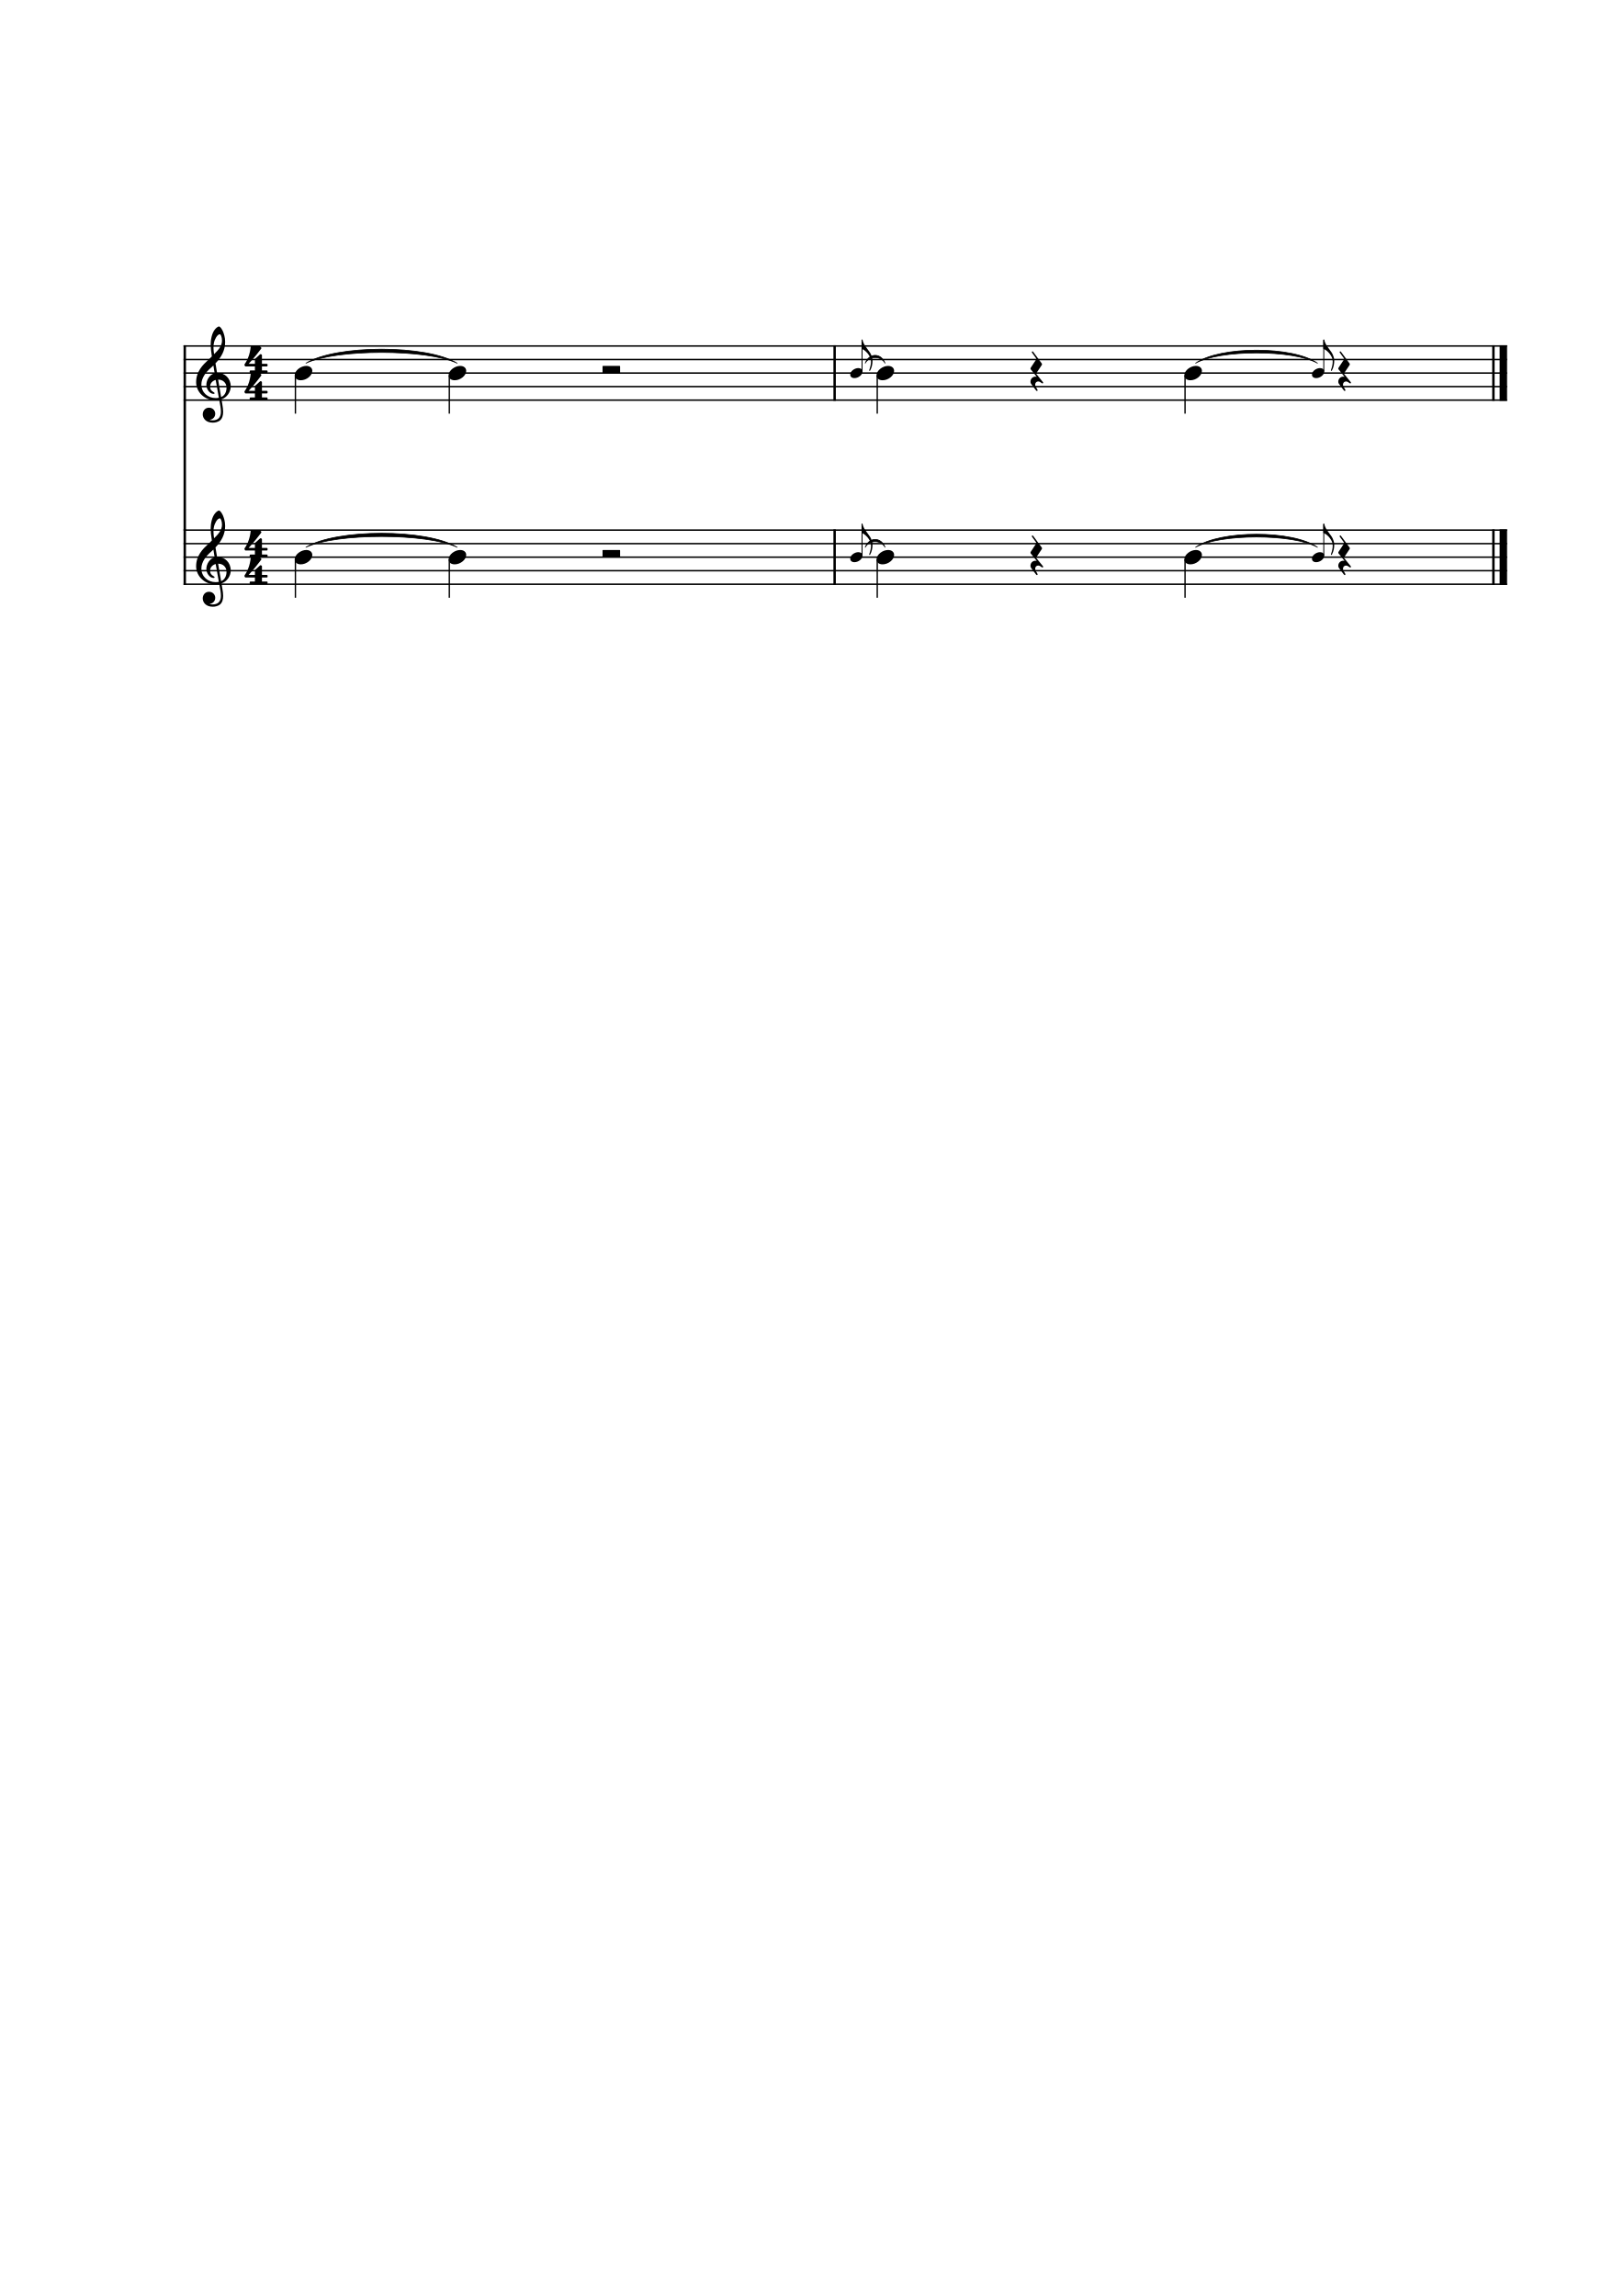
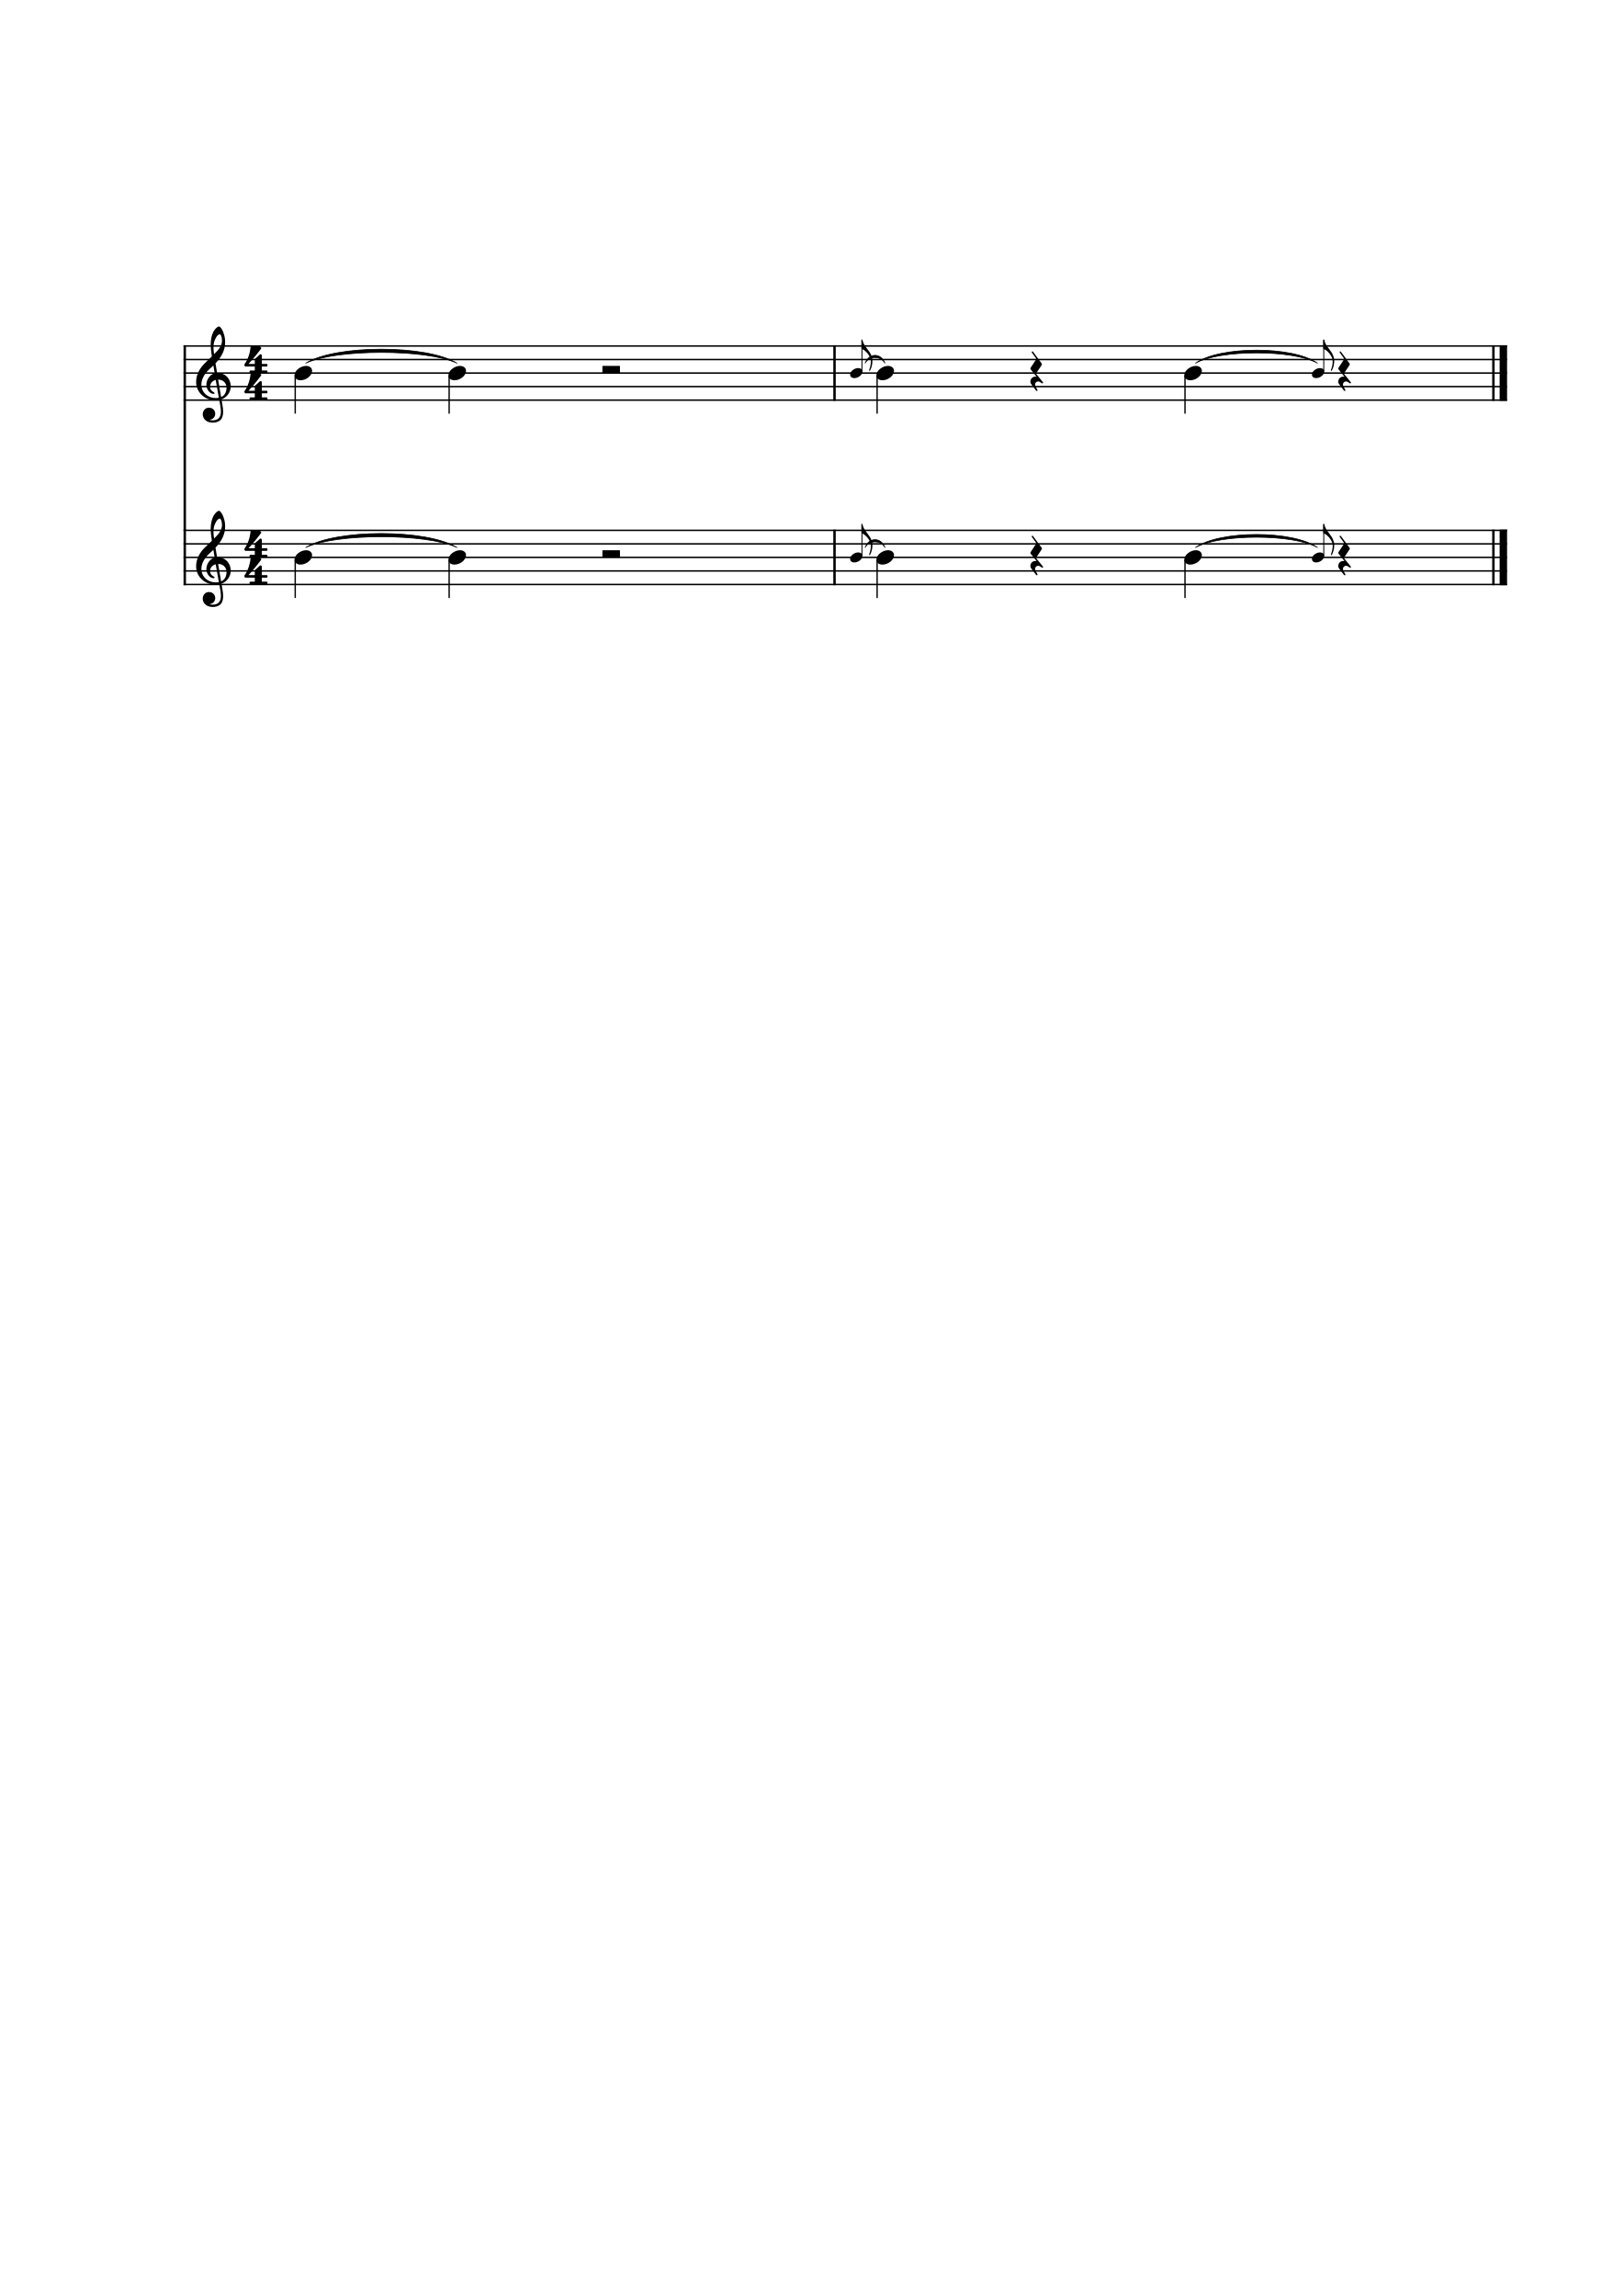
<svg xmlns="http://www.w3.org/2000/svg" xmlns:xlink="http://www.w3.org/1999/xlink" width="595.276" height="841.89" viewBox="0 0 595.276 841.89">
  <defs>
    <g>
      <g id="glyph-0-0">
        <path d="M 0 3.156 C 0 3.188 0.016 3.266 0.109 3.312 C 0.703 3.5 1.906 4.25 2.812 5.797 C 3.062 6.219 3.453 6.828 3.453 7.969 C 3.453 8.969 3.188 10 2.828 11 C 2.812 11.078 2.781 11.156 2.797 11.203 C 2.797 11.297 2.844 11.344 2.938 11.344 C 3.031 11.344 3.094 11.297 3.156 11.203 C 3.781 10.078 4.016 8.797 4.016 7.531 C 3.938 5.734 2.922 4.422 2.922 4.422 C 2.953 4.422 1.641 2.703 1.266 2.125 C 0.75 1.328 0.516 0.547 0.484 0.484 C 0.469 0.438 0.344 -0.062 0.344 -0.062 C 0.328 -0.109 0.266 -0.172 0.188 -0.172 C 0.078 -0.172 0 -0.078 0 0.016 Z M 0 3.156 " />
      </g>
      <g id="glyph-0-1">
        <path d="M 0 0.578 C 0 1.188 0.438 1.844 1.562 1.844 C 3 1.844 4.516 0.672 4.516 -0.562 C 4.516 -1.375 3.812 -1.828 2.953 -1.828 C 1.609 -1.828 0 -0.688 0 0.578 Z M 0 0.578 " />
      </g>
      <g id="glyph-1-0">
        <path d="M 0 0.828 C 0 1.688 0.609 2.641 2.219 2.641 C 4.281 2.641 6.438 0.953 6.438 -0.797 C 6.438 -1.969 5.453 -2.625 4.219 -2.625 C 2.297 -2.625 0 -1 0 0.828 Z M 0 0.828 " />
      </g>
      <g id="glyph-1-1">
        <path d="M 8.328 4.094 C 7.938 4.172 7.547 4.203 7.172 4.203 C 4.344 4.203 1.922 2.219 1.922 -0.781 C 1.922 -3.188 3.625 -5.359 5.375 -6.859 C 5.703 -7.156 6.031 -7.438 6.328 -7.734 C 6.5 -6.672 6.641 -5.734 6.781 -4.922 C 4.984 -4.391 3.75 -2.484 3.75 -0.609 C 3.75 0.781 4.844 2.672 6.422 2.672 C 6.578 2.672 6.766 2.594 6.766 2.422 C 6.766 2.25 6.562 2.141 6.328 1.984 C 5.547 1.516 5.109 1 5.109 0.016 C 5.109 -1.188 6.016 -2.156 7.172 -2.438 Z M 6.578 -16.312 C 6.766 -17.109 7.672 -19.188 8.703 -19.188 C 9 -19.188 9.484 -18.219 9.484 -16.844 C 9.484 -14.781 7.953 -13.234 6.578 -11.891 C 6.469 -12.688 6.359 -13.453 6.359 -14.281 C 6.359 -15.016 6.422 -15.703 6.578 -16.312 Z M 11.141 0.422 C 11.141 1.828 10.562 3.281 9.156 3.844 C 8.75 1.469 8.203 -1.688 8.062 -2.562 C 9.859 -2.562 11.141 -1.344 11.141 0.422 Z M 2.422 10.188 C 2.422 11.484 3.438 13.219 6.109 13.219 C 7.031 13.219 7.859 12.984 8.562 12.547 C 9.641 11.781 9.906 10.484 9.906 9.234 C 9.906 8.453 9.797 7.562 9.594 6.422 C 9.531 6.031 9.422 5.438 9.297 4.656 C 11.25 4.031 12.688 2 12.688 -0.047 C 12.688 -3.031 10.562 -5.062 7.672 -5.062 C 7.469 -6.25 7.281 -7.422 7.094 -8.531 C 9.203 -10.734 10.641 -13.219 10.641 -16.375 C 10.641 -18.172 10.094 -19.641 9.781 -20.359 C 9.297 -21.375 8.719 -22.062 8.375 -22.062 C 8.234 -22.062 7.609 -21.828 6.953 -21.047 C 5.688 -19.547 5.328 -17 5.328 -15.344 C 5.328 -14.266 5.438 -13.297 5.766 -11.078 C 5.75 -11.047 4.719 -10 4.297 -9.656 C 2.5 -7.984 0 -5.578 0 -1.609 C 0 2.109 3.234 5.016 6.922 5.016 C 7.5 5.016 8.031 4.969 8.484 4.875 C 8.859 6.781 9.078 8.172 9.078 9.234 C 9.078 11.297 8.031 12.375 6.031 12.375 C 5.547 12.375 5.141 12.281 5.094 12.281 C 5.078 12.266 5.031 12.25 5.031 12.219 C 5.031 12.188 5.078 12.172 5.141 12.141 C 6.062 12 7 11.219 7 9.938 C 7 8.875 6.188 7.734 4.703 7.734 C 3.312 7.734 2.422 8.875 2.422 10.188 Z M 2.422 10.188 " />
      </g>
      <g id="glyph-1-2">
        <path d="M 4.125 2.516 L 4.125 3.984 L 2.484 3.984 C 2.344 3.984 2.203 4.109 2.203 4.266 L 2.203 4.641 C 2.203 4.797 2.344 4.922 2.484 4.922 L 8.484 4.922 C 8.641 4.922 8.766 4.797 8.766 4.641 L 8.766 4.266 C 8.766 4.109 8.641 3.984 8.484 3.984 L 6.703 3.984 L 6.703 2.516 L 8.484 2.516 C 8.641 2.516 8.766 2.375 8.766 2.219 L 8.766 1.844 C 8.766 1.703 8.641 1.562 8.484 1.562 L 6.703 1.562 L 6.703 -1.594 C 6.703 -1.703 6.641 -1.812 6.562 -1.844 L 6.328 -1.969 C 6.281 -1.984 6.266 -1.984 6.219 -1.984 C 6.141 -1.984 6.062 -1.984 6.016 -1.922 L 4.203 -0.281 C 4.141 -0.219 4.125 -0.141 4.125 -0.062 L 4.125 1.562 L 1.828 1.562 C 1.828 1.562 4.047 -0.812 6.391 -3.953 C 6.469 -4.047 6.484 -4.141 6.484 -4.234 C 6.484 -4.328 6.438 -4.406 6.422 -4.422 L 5.984 -4.859 C 5.922 -4.906 5.875 -4.938 5.797 -4.938 C 5.672 -4.938 3 -4.938 2.828 -4.938 C 2.703 -4.938 2.594 -4.828 2.578 -4.703 C 2.578 -4.703 2.484 -3.234 1.969 -1.625 C 1.453 -0.016 0.859 0.969 0.344 1.703 C 0.344 1.703 0.281 1.812 0.281 1.922 C 0.281 1.969 0.281 2 0.297 2.047 C 0.359 2.188 0.5 2.406 0.5 2.406 C 0.5 2.406 0.531 2.516 0.719 2.516 Z M 4.125 2.516 " />
      </g>
      <g id="glyph-1-3">
        <path d="M 4.562 3.297 C 4.547 3.281 4.5 3.234 4.438 3.156 L 2.156 0.344 C 2.141 0.312 2.125 0.266 2.125 0.219 C 2.125 0.156 2.141 0.078 2.156 0.047 L 4.188 -3.016 C 4.203 -3.062 4.219 -3.109 4.219 -3.156 L 4.219 -3.328 C 4.219 -3.391 4.203 -3.453 4.156 -3.5 L 0.953 -7.844 C 0.953 -7.844 0.875 -7.953 0.75 -7.953 C 0.688 -7.953 0.656 -7.938 0.594 -7.891 C 0.516 -7.844 0.5 -7.766 0.5 -7.703 C 0.5 -7.578 0.562 -7.484 0.562 -7.484 L 2.062 -5.422 C 2.109 -5.359 2.125 -5.281 2.125 -5.172 C 2.125 -5.094 2.109 -5 2.062 -4.938 L 0.062 -1.891 C 0.047 -1.844 0.016 -1.766 0.016 -1.719 L 0.016 -1.547 C 0.016 -1.484 0.047 -1.422 0.078 -1.391 L 2.297 1.375 C 2.219 1.344 2.047 1.312 1.797 1.312 C 0.797 1.312 0 2.141 0 3.156 C 0 3.438 0.062 3.703 0.219 3.922 C 0.641 4.562 2.125 6.453 2.125 6.453 C 2.125 6.453 2.219 6.562 2.359 6.562 C 2.406 6.562 2.438 6.562 2.484 6.531 C 2.578 6.453 2.625 6.375 2.625 6.297 C 2.625 6.219 2.578 6.156 2.562 6.109 C 2.5 6.016 1.859 4.859 1.859 4.859 C 1.859 4.859 1.719 4.578 1.719 4.234 C 1.719 3.594 2.203 3.078 2.828 3.078 C 3.094 3.078 3.312 3.156 3.469 3.25 L 4.25 3.75 C 4.25 3.75 4.328 3.797 4.406 3.797 C 4.484 3.797 4.547 3.766 4.594 3.688 C 4.641 3.609 4.656 3.578 4.656 3.516 C 4.656 3.453 4.641 3.406 4.594 3.359 Z M 4.562 3.297 " />
      </g>
      <g id="glyph-1-4">
        <path d="M 0 -0.203 C 0 0.078 0 0.078 0.281 0.078 L 6.172 0.078 C 6.438 0.078 6.438 0.078 6.438 -0.203 L 6.438 -2.344 C 6.438 -2.625 6.438 -2.625 6.172 -2.625 L 0.281 -2.625 C 0 -2.625 0 -2.625 0 -2.344 Z M 0 -0.203 " />
      </g>
    </g>
  </defs>
-   <path fill="none" stroke-width="14.882" stroke-linecap="butt" stroke-linejoin="bevel" stroke="rgb(0%, 0%, 0%)" stroke-opacity="1" stroke-miterlimit="2" d="M 7.417 -4.563 L 7.417 1124.806 " transform="matrix(0.0599738, 0, 0, 0.06001, 67.29343, 126.8715)" />
-   <path fill="none" stroke-width="14.882" stroke-linecap="butt" stroke-linejoin="bevel" stroke="rgb(0%, 0%, 0%)" stroke-opacity="1" stroke-miterlimit="2" d="M 7.434 -4.563 L 7.434 335.224 " transform="matrix(0.0599738, 0, 0, 0.06001, 305.5425, 126.8715)" />
+   <path fill="none" stroke-width="14.882" stroke-linecap="butt" stroke-linejoin="bevel" stroke="rgb(0%, 0%, 0%)" stroke-opacity="1" stroke-miterlimit="2" d="M 7.417 -4.563 L 7.417 1126.304 " transform="matrix(0.0599738, 0, 0, 0.06001, 67.29343, 126.8715)" />
+   <path fill="none" stroke-width="14.882" stroke-linecap="butt" stroke-linejoin="bevel" stroke="rgb(0%, 0%, 0%)" stroke-opacity="1" stroke-miterlimit="2" d="M 7.435 -4.563 L 7.435 335.224 " transform="matrix(0.0599738, 0, 0, 0.06001, 305.5033, 126.8715)" />
  <path fill="none" stroke-width="14.882" stroke-linecap="butt" stroke-linejoin="bevel" stroke="rgb(0%, 0%, 0%)" stroke-opacity="1" stroke-miterlimit="2" d="M 7.464 -4.563 L 7.464 335.224 " transform="matrix(0.0599738, 0, 0, 0.06001, 547.0602, 126.8715)" />
  <path fill="none" stroke-width="45.472" stroke-linecap="butt" stroke-linejoin="bevel" stroke="rgb(0%, 0%, 0%)" stroke-opacity="1" stroke-miterlimit="2" d="M 68.233 -4.563 L 68.233 335.224 " transform="matrix(0.0599738, 0, 0, 0.06001, 547.0602, 126.8715)" />
-   <path fill="none" stroke-width="14.882" stroke-linecap="butt" stroke-linejoin="bevel" stroke="rgb(0%, 0%, 0%)" stroke-opacity="1" stroke-miterlimit="2" d="M 7.417 -4.552 L 7.417 335.235 " transform="matrix(0.0599738, 0, 0, 0.06001, 67.29343, 194.3708)" />
-   <path fill="none" stroke-width="14.882" stroke-linecap="butt" stroke-linejoin="bevel" stroke="rgb(0%, 0%, 0%)" stroke-opacity="1" stroke-miterlimit="2" d="M 7.434 -4.552 L 7.434 335.235 " transform="matrix(0.0599738, 0, 0, 0.06001, 305.5425, 194.3708)" />
-   <path fill="none" stroke-width="14.882" stroke-linecap="butt" stroke-linejoin="bevel" stroke="rgb(0%, 0%, 0%)" stroke-opacity="1" stroke-miterlimit="2" d="M 7.464 -4.552 L 7.464 335.235 " transform="matrix(0.0599738, 0, 0, 0.06001, 547.0602, 194.3708)" />
-   <path fill="none" stroke-width="45.472" stroke-linecap="butt" stroke-linejoin="bevel" stroke="rgb(0%, 0%, 0%)" stroke-opacity="1" stroke-miterlimit="2" d="M 68.233 -4.552 L 68.233 335.235 " transform="matrix(0.0599738, 0, 0, 0.06001, 547.0602, 194.3708)" />
-   <path fill="none" stroke-width="9.094" stroke-linecap="butt" stroke-linejoin="bevel" stroke="rgb(0%, 0%, 0%)" stroke-opacity="1" stroke-miterlimit="2" d="M -0.008 -0.007 L 3987.411 -0.007 " transform="matrix(0.0599738, 0, 0, 0.06001, 67.29343, 126.8715)" />
-   <path fill="none" stroke-width="9.094" stroke-linecap="butt" stroke-linejoin="bevel" stroke="rgb(0%, 0%, 0%)" stroke-opacity="1" stroke-miterlimit="2" d="M -0.008 82.662 L 3987.411 82.662 " transform="matrix(0.0599738, 0, 0, 0.06001, 67.29343, 126.8715)" />
-   <path fill="none" stroke-width="9.094" stroke-linecap="butt" stroke-linejoin="bevel" stroke="rgb(0%, 0%, 0%)" stroke-opacity="1" stroke-miterlimit="2" d="M -0.008 165.331 L 3987.411 165.331 " transform="matrix(0.0599738, 0, 0, 0.06001, 67.29343, 126.8715)" />
-   <path fill="none" stroke-width="9.094" stroke-linecap="butt" stroke-linejoin="bevel" stroke="rgb(0%, 0%, 0%)" stroke-opacity="1" stroke-miterlimit="2" d="M -0.008 247.999 L 3987.411 247.999 " transform="matrix(0.0599738, 0, 0, 0.06001, 67.29343, 126.8715)" />
-   <path fill="none" stroke-width="9.094" stroke-linecap="butt" stroke-linejoin="bevel" stroke="rgb(0%, 0%, 0%)" stroke-opacity="1" stroke-miterlimit="2" d="M -0.008 330.733 L 3987.411 330.733 " transform="matrix(0.0599738, 0, 0, 0.06001, 67.29343, 126.8715)" />
-   <path fill="none" stroke-width="9.094" stroke-linecap="butt" stroke-linejoin="bevel" stroke="rgb(0%, 0%, 0%)" stroke-opacity="1" stroke-miterlimit="2" d="M -0.023 -0.007 L 4103.136 -0.007 " transform="matrix(0.0599738, 0, 0, 0.06001, 306.435, 126.8715)" />
-   <path fill="none" stroke-width="9.094" stroke-linecap="butt" stroke-linejoin="bevel" stroke="rgb(0%, 0%, 0%)" stroke-opacity="1" stroke-miterlimit="2" d="M -0.023 82.662 L 4103.136 82.662 " transform="matrix(0.0599738, 0, 0, 0.06001, 306.435, 126.8715)" />
-   <path fill="none" stroke-width="9.094" stroke-linecap="butt" stroke-linejoin="bevel" stroke="rgb(0%, 0%, 0%)" stroke-opacity="1" stroke-miterlimit="2" d="M -0.023 165.331 L 4103.136 165.331 " transform="matrix(0.0599738, 0, 0, 0.06001, 306.435, 126.8715)" />
-   <path fill="none" stroke-width="9.094" stroke-linecap="butt" stroke-linejoin="bevel" stroke="rgb(0%, 0%, 0%)" stroke-opacity="1" stroke-miterlimit="2" d="M -0.023 247.999 L 4103.136 247.999 " transform="matrix(0.0599738, 0, 0, 0.06001, 306.435, 126.8715)" />
-   <path fill="none" stroke-width="9.094" stroke-linecap="butt" stroke-linejoin="bevel" stroke="rgb(0%, 0%, 0%)" stroke-opacity="1" stroke-miterlimit="2" d="M -0.023 330.733 L 4103.136 330.733 " transform="matrix(0.0599738, 0, 0, 0.06001, 306.435, 126.8715)" />
-   <path fill="none" stroke-width="9.094" stroke-linecap="butt" stroke-linejoin="bevel" stroke="rgb(0%, 0%, 0%)" stroke-opacity="1" stroke-miterlimit="2" d="M -0.008 0.005 L 3987.411 0.005 " transform="matrix(0.0599738, 0, 0, 0.06001, 67.29343, 194.3708)" />
-   <path fill="none" stroke-width="9.094" stroke-linecap="butt" stroke-linejoin="bevel" stroke="rgb(0%, 0%, 0%)" stroke-opacity="1" stroke-miterlimit="2" d="M -0.008 82.673 L 3987.411 82.673 " transform="matrix(0.0599738, 0, 0, 0.06001, 67.29343, 194.3708)" />
-   <path fill="none" stroke-width="9.094" stroke-linecap="butt" stroke-linejoin="bevel" stroke="rgb(0%, 0%, 0%)" stroke-opacity="1" stroke-miterlimit="2" d="M -0.008 165.342 L 3987.411 165.342 " transform="matrix(0.0599738, 0, 0, 0.06001, 67.29343, 194.3708)" />
-   <path fill="none" stroke-width="9.094" stroke-linecap="butt" stroke-linejoin="bevel" stroke="rgb(0%, 0%, 0%)" stroke-opacity="1" stroke-miterlimit="2" d="M -0.008 248.01 L 3987.411 248.01 " transform="matrix(0.0599738, 0, 0, 0.06001, 67.29343, 194.3708)" />
-   <path fill="none" stroke-width="9.094" stroke-linecap="butt" stroke-linejoin="bevel" stroke="rgb(0%, 0%, 0%)" stroke-opacity="1" stroke-miterlimit="2" d="M -0.008 330.679 L 3987.411 330.679 " transform="matrix(0.0599738, 0, 0, 0.06001, 67.29343, 194.3708)" />
-   <path fill="none" stroke-width="9.094" stroke-linecap="butt" stroke-linejoin="bevel" stroke="rgb(0%, 0%, 0%)" stroke-opacity="1" stroke-miterlimit="2" d="M -0.023 0.005 L 4103.136 0.005 " transform="matrix(0.0599738, 0, 0, 0.06001, 306.435, 194.3708)" />
-   <path fill="none" stroke-width="9.094" stroke-linecap="butt" stroke-linejoin="bevel" stroke="rgb(0%, 0%, 0%)" stroke-opacity="1" stroke-miterlimit="2" d="M -0.023 82.673 L 4103.136 82.673 " transform="matrix(0.0599738, 0, 0, 0.06001, 306.435, 194.3708)" />
-   <path fill="none" stroke-width="9.094" stroke-linecap="butt" stroke-linejoin="bevel" stroke="rgb(0%, 0%, 0%)" stroke-opacity="1" stroke-miterlimit="2" d="M -0.023 165.342 L 4103.136 165.342 " transform="matrix(0.0599738, 0, 0, 0.06001, 306.435, 194.3708)" />
-   <path fill="none" stroke-width="9.094" stroke-linecap="butt" stroke-linejoin="bevel" stroke="rgb(0%, 0%, 0%)" stroke-opacity="1" stroke-miterlimit="2" d="M -0.023 248.01 L 4103.136 248.01 " transform="matrix(0.0599738, 0, 0, 0.06001, 306.435, 194.3708)" />
-   <path fill="none" stroke-width="9.094" stroke-linecap="butt" stroke-linejoin="bevel" stroke="rgb(0%, 0%, 0%)" stroke-opacity="1" stroke-miterlimit="2" d="M -0.023 330.679 L 4103.136 330.679 " transform="matrix(0.0599738, 0, 0, 0.06001, 306.435, 194.3708)" />
-   <path fill-rule="evenodd" fill="rgb(0%, 0%, 0%)" fill-opacity="1" stroke-width="4.134" stroke-linecap="round" stroke-linejoin="round" stroke="rgb(0%, 0%, 0%)" stroke-opacity="1" stroke-miterlimit="2" d="M 1161.491 105.119 C 1346.403 -9.185 1900.942 -9.185 2085.788 105.119 C 1900.942 17.243 1346.403 17.243 1161.491 105.119 " transform="matrix(0.0599738, 0, 0, 0.06001, 42.50111, 126.8715)" />
-   <path fill-rule="evenodd" fill="rgb(0%, 0%, 0%)" fill-opacity="1" stroke-width="4.134" stroke-linecap="round" stroke-linejoin="round" stroke="rgb(0%, 0%, 0%)" stroke-opacity="1" stroke-miterlimit="2" d="M 4580.433 105.119 C 4604.662 41.002 4677.415 41.002 4701.644 105.119 C 4677.415 59.033 4604.662 59.033 4580.433 105.119 " transform="matrix(0.0599738, 0, 0, 0.06001, 42.50111, 126.8715)" />
-   <path fill-rule="evenodd" fill="rgb(0%, 0%, 0%)" fill-opacity="1" stroke-width="4.134" stroke-linecap="round" stroke-linejoin="round" stroke="rgb(0%, 0%, 0%)" stroke-opacity="1" stroke-miterlimit="2" d="M 6599.804 105.119 C 6748.828 -1.178 7195.963 -1.178 7344.986 105.119 C 7195.963 21.344 6748.828 21.344 6599.804 105.119 " transform="matrix(0.0599738, 0, 0, 0.06001, 42.50111, 126.8715)" />
-   <path fill-rule="evenodd" fill="rgb(0%, 0%, 0%)" fill-opacity="1" stroke-width="4.134" stroke-linecap="round" stroke-linejoin="round" stroke="rgb(0%, 0%, 0%)" stroke-opacity="1" stroke-miterlimit="2" d="M 1161.491 105.065 C 1346.403 -9.173 1900.942 -9.173 2085.788 105.065 C 1900.942 17.255 1346.403 17.255 1161.491 105.065 " transform="matrix(0.0599738, 0, 0, 0.06001, 42.50111, 194.3708)" />
-   <path fill-rule="evenodd" fill="rgb(0%, 0%, 0%)" fill-opacity="1" stroke-width="4.134" stroke-linecap="round" stroke-linejoin="round" stroke="rgb(0%, 0%, 0%)" stroke-opacity="1" stroke-miterlimit="2" d="M 4580.433 105.065 C 4604.662 40.949 4677.415 40.949 4701.644 105.065 C 4677.415 59.044 4604.662 59.044 4580.433 105.065 " transform="matrix(0.0599738, 0, 0, 0.06001, 42.50111, 194.3708)" />
-   <path fill-rule="evenodd" fill="rgb(0%, 0%, 0%)" fill-opacity="1" stroke-width="4.134" stroke-linecap="round" stroke-linejoin="round" stroke="rgb(0%, 0%, 0%)" stroke-opacity="1" stroke-miterlimit="2" d="M 6599.804 105.065 C 6748.828 -1.167 7195.963 -1.167 7344.986 105.065 C 7195.963 21.29 6748.828 21.29 6599.804 105.065 " transform="matrix(0.0599738, 0, 0, 0.06001, 42.50111, 194.3708)" />
-   <path fill="none" stroke-width="8.268" stroke-linecap="butt" stroke-linejoin="bevel" stroke="rgb(0%, 0%, 0%)" stroke-opacity="1" stroke-miterlimit="2" d="M 4.148 13.906 L 4.148 248.047 " transform="matrix(0.0599738, 0, 0, 0.06001, 108.0559, 136.7944)" />
-   <path fill="none" stroke-width="8.268" stroke-linecap="butt" stroke-linejoin="bevel" stroke="rgb(0%, 0%, 0%)" stroke-opacity="1" stroke-miterlimit="2" d="M 4.166 13.906 L 4.166 248.047 " transform="matrix(0.0599738, 0, 0, 0.06001, 164.4806, 136.7944)" />
-   <path fill="none" stroke-width="8.268" stroke-linecap="butt" stroke-linejoin="bevel" stroke="rgb(0%, 0%, 0%)" stroke-opacity="1" stroke-miterlimit="2" d="M 4.137 13.906 L 4.137 248.047 " transform="matrix(0.0599738, 0, 0, 0.06001, 321.3612, 136.7944)" />
-   <path fill="none" stroke-width="5.787" stroke-linecap="butt" stroke-linejoin="bevel" stroke="rgb(0%, 0%, 0%)" stroke-opacity="1" stroke-miterlimit="2" d="M -2.877 -9.267 L -2.877 -202.074 " transform="matrix(0.0599738, 0, 0, 0.06001, 316.2155, 136.7944)" />
-   <path fill="none" stroke-width="8.268" stroke-linecap="butt" stroke-linejoin="bevel" stroke="rgb(0%, 0%, 0%)" stroke-opacity="1" stroke-miterlimit="2" d="M 4.107 13.906 L 4.107 248.047 " transform="matrix(0.0599738, 0, 0, 0.06001, 434.2107, 136.7944)" />
-   <path fill="none" stroke-width="5.787" stroke-linecap="butt" stroke-linejoin="bevel" stroke="rgb(0%, 0%, 0%)" stroke-opacity="1" stroke-miterlimit="2" d="M -2.89 -9.267 L -2.89 -202.074 " transform="matrix(0.0599738, 0, 0, 0.06001, 485.4897, 136.7944)" />
-   <path fill="none" stroke-width="5.787" stroke-linecap="butt" stroke-linejoin="bevel" stroke="rgb(0%, 0%, 0%)" stroke-opacity="1" stroke-miterlimit="2" d="M -2.877 -9.256 L -2.877 -202.127 " transform="matrix(0.0599738, 0, 0, 0.06001, 316.2155, 204.2937)" />
-   <path fill="none" stroke-width="8.268" stroke-linecap="butt" stroke-linejoin="bevel" stroke="rgb(0%, 0%, 0%)" stroke-opacity="1" stroke-miterlimit="2" d="M 4.137 13.918 L 4.137 248.058 " transform="matrix(0.0599738, 0, 0, 0.06001, 321.3612, 204.2937)" />
-   <path fill="none" stroke-width="8.268" stroke-linecap="butt" stroke-linejoin="bevel" stroke="rgb(0%, 0%, 0%)" stroke-opacity="1" stroke-miterlimit="2" d="M 4.148 13.918 L 4.148 248.058 " transform="matrix(0.0599738, 0, 0, 0.06001, 108.0559, 204.2937)" />
-   <path fill="none" stroke-width="8.268" stroke-linecap="butt" stroke-linejoin="bevel" stroke="rgb(0%, 0%, 0%)" stroke-opacity="1" stroke-miterlimit="2" d="M 4.166 13.918 L 4.166 248.058 " transform="matrix(0.0599738, 0, 0, 0.06001, 164.4806, 204.2937)" />
-   <path fill="none" stroke-width="8.268" stroke-linecap="butt" stroke-linejoin="bevel" stroke="rgb(0%, 0%, 0%)" stroke-opacity="1" stroke-miterlimit="2" d="M 4.107 13.918 L 4.107 248.058 " transform="matrix(0.0599738, 0, 0, 0.06001, 434.2107, 204.2937)" />
-   <path fill="none" stroke-width="5.787" stroke-linecap="butt" stroke-linejoin="bevel" stroke="rgb(0%, 0%, 0%)" stroke-opacity="1" stroke-miterlimit="2" d="M -2.89 -9.256 L -2.89 -202.127 " transform="matrix(0.0599738, 0, 0, 0.06001, 485.4897, 204.2937)" />
+   <path fill="none" stroke-width="14.882" stroke-linecap="butt" stroke-linejoin="bevel" stroke="rgb(0%, 0%, 0%)" stroke-opacity="1" stroke-miterlimit="2" d="M 7.417 -4.545 L 7.417 335.242 " transform="matrix(0.0599738, 0, 0, 0.06001, 67.29343, 194.4603)" />
+   <path fill="none" stroke-width="14.882" stroke-linecap="butt" stroke-linejoin="bevel" stroke="rgb(0%, 0%, 0%)" stroke-opacity="1" stroke-miterlimit="2" d="M 7.435 -4.545 L 7.435 335.242 " transform="matrix(0.0599738, 0, 0, 0.06001, 305.5033, 194.4603)" />
+   <path fill="none" stroke-width="14.882" stroke-linecap="butt" stroke-linejoin="bevel" stroke="rgb(0%, 0%, 0%)" stroke-opacity="1" stroke-miterlimit="2" d="M 7.464 -4.545 L 7.464 335.242 " transform="matrix(0.0599738, 0, 0, 0.06001, 547.0602, 194.4603)" />
+   <path fill="none" stroke-width="45.472" stroke-linecap="butt" stroke-linejoin="bevel" stroke="rgb(0%, 0%, 0%)" stroke-opacity="1" stroke-miterlimit="2" d="M 68.233 -4.545 L 68.233 335.242 " transform="matrix(0.0599738, 0, 0, 0.06001, 547.0602, 194.4603)" />
+   <path fill="none" stroke-width="9.094" stroke-linecap="butt" stroke-linejoin="bevel" stroke="rgb(0%, 0%, 0%)" stroke-opacity="1" stroke-miterlimit="2" d="M -0.008 -0.007 L 3986.76 -0.007 " transform="matrix(0.0599738, 0, 0, 0.06001, 67.29343, 126.8715)" />
+   <path fill="none" stroke-width="9.094" stroke-linecap="butt" stroke-linejoin="bevel" stroke="rgb(0%, 0%, 0%)" stroke-opacity="1" stroke-miterlimit="2" d="M -0.008 82.662 L 3986.76 82.662 " transform="matrix(0.0599738, 0, 0, 0.06001, 67.29343, 126.8715)" />
+   <path fill="none" stroke-width="9.094" stroke-linecap="butt" stroke-linejoin="bevel" stroke="rgb(0%, 0%, 0%)" stroke-opacity="1" stroke-miterlimit="2" d="M -0.008 165.331 L 3986.76 165.331 " transform="matrix(0.0599738, 0, 0, 0.06001, 67.29343, 126.8715)" />
+   <path fill="none" stroke-width="9.094" stroke-linecap="butt" stroke-linejoin="bevel" stroke="rgb(0%, 0%, 0%)" stroke-opacity="1" stroke-miterlimit="2" d="M -0.008 247.999 L 3986.76 247.999 " transform="matrix(0.0599738, 0, 0, 0.06001, 67.29343, 126.8715)" />
+   <path fill="none" stroke-width="9.094" stroke-linecap="butt" stroke-linejoin="bevel" stroke="rgb(0%, 0%, 0%)" stroke-opacity="1" stroke-miterlimit="2" d="M -0.008 330.733 L 3986.76 330.733 " transform="matrix(0.0599738, 0, 0, 0.06001, 67.29343, 126.8715)" />
+   <path fill="none" stroke-width="9.094" stroke-linecap="butt" stroke-linejoin="bevel" stroke="rgb(0%, 0%, 0%)" stroke-opacity="1" stroke-miterlimit="2" d="M -0.022 -0.007 L 4103.789 -0.007 " transform="matrix(0.0599738, 0, 0, 0.06001, 306.3958, 126.8715)" />
+   <path fill="none" stroke-width="9.094" stroke-linecap="butt" stroke-linejoin="bevel" stroke="rgb(0%, 0%, 0%)" stroke-opacity="1" stroke-miterlimit="2" d="M -0.022 82.662 L 4103.789 82.662 " transform="matrix(0.0599738, 0, 0, 0.06001, 306.3958, 126.8715)" />
+   <path fill="none" stroke-width="9.094" stroke-linecap="butt" stroke-linejoin="bevel" stroke="rgb(0%, 0%, 0%)" stroke-opacity="1" stroke-miterlimit="2" d="M -0.022 165.331 L 4103.789 165.331 " transform="matrix(0.0599738, 0, 0, 0.06001, 306.3958, 126.8715)" />
+   <path fill="none" stroke-width="9.094" stroke-linecap="butt" stroke-linejoin="bevel" stroke="rgb(0%, 0%, 0%)" stroke-opacity="1" stroke-miterlimit="2" d="M -0.022 247.999 L 4103.789 247.999 " transform="matrix(0.0599738, 0, 0, 0.06001, 306.3958, 126.8715)" />
+   <path fill="none" stroke-width="9.094" stroke-linecap="butt" stroke-linejoin="bevel" stroke="rgb(0%, 0%, 0%)" stroke-opacity="1" stroke-miterlimit="2" d="M -0.022 330.733 L 4103.789 330.733 " transform="matrix(0.0599738, 0, 0, 0.06001, 306.3958, 126.8715)" />
+   <path fill="none" stroke-width="9.094" stroke-linecap="butt" stroke-linejoin="bevel" stroke="rgb(0%, 0%, 0%)" stroke-opacity="1" stroke-miterlimit="2" d="M -0.008 0.011 L 3986.76 0.011 " transform="matrix(0.0599738, 0, 0, 0.06001, 67.29343, 194.4603)" />
+   <path fill="none" stroke-width="9.094" stroke-linecap="butt" stroke-linejoin="bevel" stroke="rgb(0%, 0%, 0%)" stroke-opacity="1" stroke-miterlimit="2" d="M -0.008 82.68 L 3986.76 82.68 " transform="matrix(0.0599738, 0, 0, 0.06001, 67.29343, 194.4603)" />
+   <path fill="none" stroke-width="9.094" stroke-linecap="butt" stroke-linejoin="bevel" stroke="rgb(0%, 0%, 0%)" stroke-opacity="1" stroke-miterlimit="2" d="M -0.008 165.348 L 3986.76 165.348 " transform="matrix(0.0599738, 0, 0, 0.06001, 67.29343, 194.4603)" />
+   <path fill="none" stroke-width="9.094" stroke-linecap="butt" stroke-linejoin="bevel" stroke="rgb(0%, 0%, 0%)" stroke-opacity="1" stroke-miterlimit="2" d="M -0.008 248.017 L 3986.76 248.017 " transform="matrix(0.0599738, 0, 0, 0.06001, 67.29343, 194.4603)" />
+   <path fill="none" stroke-width="9.094" stroke-linecap="butt" stroke-linejoin="bevel" stroke="rgb(0%, 0%, 0%)" stroke-opacity="1" stroke-miterlimit="2" d="M -0.008 330.685 L 3986.76 330.685 " transform="matrix(0.0599738, 0, 0, 0.06001, 67.29343, 194.4603)" />
+   <path fill="none" stroke-width="9.094" stroke-linecap="butt" stroke-linejoin="bevel" stroke="rgb(0%, 0%, 0%)" stroke-opacity="1" stroke-miterlimit="2" d="M -0.022 0.011 L 4103.789 0.011 " transform="matrix(0.0599738, 0, 0, 0.06001, 306.3958, 194.4603)" />
+   <path fill="none" stroke-width="9.094" stroke-linecap="butt" stroke-linejoin="bevel" stroke="rgb(0%, 0%, 0%)" stroke-opacity="1" stroke-miterlimit="2" d="M -0.022 82.68 L 4103.789 82.68 " transform="matrix(0.0599738, 0, 0, 0.06001, 306.3958, 194.4603)" />
+   <path fill="none" stroke-width="9.094" stroke-linecap="butt" stroke-linejoin="bevel" stroke="rgb(0%, 0%, 0%)" stroke-opacity="1" stroke-miterlimit="2" d="M -0.022 165.348 L 4103.789 165.348 " transform="matrix(0.0599738, 0, 0, 0.06001, 306.3958, 194.4603)" />
+   <path fill="none" stroke-width="9.094" stroke-linecap="butt" stroke-linejoin="bevel" stroke="rgb(0%, 0%, 0%)" stroke-opacity="1" stroke-miterlimit="2" d="M -0.022 248.017 L 4103.789 248.017 " transform="matrix(0.0599738, 0, 0, 0.06001, 306.3958, 194.4603)" />
+   <path fill="none" stroke-width="9.094" stroke-linecap="butt" stroke-linejoin="bevel" stroke="rgb(0%, 0%, 0%)" stroke-opacity="1" stroke-miterlimit="2" d="M -0.022 330.685 L 4103.789 330.685 " transform="matrix(0.0599738, 0, 0, 0.06001, 306.3958, 194.4603)" />
+   <path fill-rule="evenodd" fill="rgb(0%, 0%, 0%)" fill-opacity="1" stroke-width="4.134" stroke-linecap="round" stroke-linejoin="round" stroke="rgb(0%, 0%, 0%)" stroke-opacity="1" stroke-miterlimit="2" d="M 1160.254 104.989 C 1345.165 -9.185 1899.835 -9.185 2084.746 104.989 C 1899.835 17.243 1345.165 17.243 1160.254 104.989 " transform="matrix(0.0599738, 0, 0, 0.06001, 42.50111, 126.8715)" />
+   <path fill-rule="evenodd" fill="rgb(0%, 0%, 0%)" fill-opacity="1" stroke-width="4.134" stroke-linecap="round" stroke-linejoin="round" stroke="rgb(0%, 0%, 0%)" stroke-opacity="1" stroke-miterlimit="2" d="M 4579.781 104.989 C 4604.011 41.002 4676.699 41.002 4700.928 104.989 C 4676.699 59.033 4604.011 59.033 4579.781 104.989 " transform="matrix(0.0599738, 0, 0, 0.06001, 42.50111, 126.8715)" />
+   <path fill-rule="evenodd" fill="rgb(0%, 0%, 0%)" fill-opacity="1" stroke-width="4.134" stroke-linecap="round" stroke-linejoin="round" stroke="rgb(0%, 0%, 0%)" stroke-opacity="1" stroke-miterlimit="2" d="M 6599.479 104.989 C 6748.567 -1.308 7195.768 -1.308 7344.856 104.989 C 7195.768 21.214 6748.567 21.214 6599.479 104.989 " transform="matrix(0.0599738, 0, 0, 0.06001, 42.50111, 126.8715)" />
+   <path fill-rule="evenodd" fill="rgb(0%, 0%, 0%)" fill-opacity="1" stroke-width="4.134" stroke-linecap="round" stroke-linejoin="round" stroke="rgb(0%, 0%, 0%)" stroke-opacity="1" stroke-miterlimit="2" d="M 1160.254 104.942 C 1345.165 -9.167 1899.835 -9.167 2084.746 104.942 C 1899.835 17.261 1345.165 17.261 1160.254 104.942 " transform="matrix(0.0599738, 0, 0, 0.06001, 42.50111, 194.4603)" />
+   <path fill-rule="evenodd" fill="rgb(0%, 0%, 0%)" fill-opacity="1" stroke-width="4.134" stroke-linecap="round" stroke-linejoin="round" stroke="rgb(0%, 0%, 0%)" stroke-opacity="1" stroke-miterlimit="2" d="M 4579.781 104.942 C 4604.011 40.955 4676.699 40.955 4700.928 104.942 C 4676.699 59.051 4604.011 59.051 4579.781 104.942 " transform="matrix(0.0599738, 0, 0, 0.06001, 42.50111, 194.4603)" />
+   <path fill-rule="evenodd" fill="rgb(0%, 0%, 0%)" fill-opacity="1" stroke-width="4.134" stroke-linecap="round" stroke-linejoin="round" stroke="rgb(0%, 0%, 0%)" stroke-opacity="1" stroke-miterlimit="2" d="M 6599.479 104.942 C 6748.567 -1.291 7195.768 -1.291 7344.856 104.942 C 7195.768 21.167 6748.567 21.167 6599.479 104.942 " transform="matrix(0.0599738, 0, 0, 0.06001, 42.50111, 194.4603)" />
+   <path fill="none" stroke-width="8.268" stroke-linecap="butt" stroke-linejoin="bevel" stroke="rgb(0%, 0%, 0%)" stroke-opacity="1" stroke-miterlimit="2" d="M 4.161 13.906 L 4.161 248.047 " transform="matrix(0.0599738, 0, 0, 0.06001, 107.9809, 136.7944)" />
+   <path fill="none" stroke-width="8.268" stroke-linecap="butt" stroke-linejoin="bevel" stroke="rgb(0%, 0%, 0%)" stroke-opacity="1" stroke-miterlimit="2" d="M 4.138 13.906 L 4.138 248.047 " transform="matrix(0.0599738, 0, 0, 0.06001, 164.4159, 136.7944)" />
+   <path fill="none" stroke-width="8.268" stroke-linecap="butt" stroke-linejoin="bevel" stroke="rgb(0%, 0%, 0%)" stroke-opacity="1" stroke-miterlimit="2" d="M 4.104 13.906 L 4.104 248.047 " transform="matrix(0.0599738, 0, 0, 0.06001, 321.3203, 136.7944)" />
+   <path fill="none" stroke-width="5.787" stroke-linecap="butt" stroke-linejoin="bevel" stroke="rgb(0%, 0%, 0%)" stroke-opacity="1" stroke-miterlimit="2" d="M -2.876 -9.267 L -2.876 -202.074 " transform="matrix(0.0599738, 0, 0, 0.06001, 316.1764, 136.7944)" />
+   <path fill="none" stroke-width="8.268" stroke-linecap="butt" stroke-linejoin="bevel" stroke="rgb(0%, 0%, 0%)" stroke-opacity="1" stroke-miterlimit="2" d="M 4.123 13.906 L 4.123 248.047 " transform="matrix(0.0599738, 0, 0, 0.06001, 434.1902, 136.7944)" />
+   <path fill="none" stroke-width="5.787" stroke-linecap="butt" stroke-linejoin="bevel" stroke="rgb(0%, 0%, 0%)" stroke-opacity="1" stroke-miterlimit="2" d="M -2.88 -9.267 L -2.88 -202.074 " transform="matrix(0.0599738, 0, 0, 0.06001, 485.4813, 136.7944)" />
+   <path fill="none" stroke-width="5.787" stroke-linecap="butt" stroke-linejoin="bevel" stroke="rgb(0%, 0%, 0%)" stroke-opacity="1" stroke-miterlimit="2" d="M -2.876 -9.249 L -2.876 -202.121 " transform="matrix(0.0599738, 0, 0, 0.06001, 316.1764, 204.3832)" />
+   <path fill="none" stroke-width="8.268" stroke-linecap="butt" stroke-linejoin="bevel" stroke="rgb(0%, 0%, 0%)" stroke-opacity="1" stroke-miterlimit="2" d="M 4.104 13.859 L 4.104 248 " transform="matrix(0.0599738, 0, 0, 0.06001, 321.3203, 204.3832)" />
+   <path fill="none" stroke-width="8.268" stroke-linecap="butt" stroke-linejoin="bevel" stroke="rgb(0%, 0%, 0%)" stroke-opacity="1" stroke-miterlimit="2" d="M 4.161 13.859 L 4.161 248 " transform="matrix(0.0599738, 0, 0, 0.06001, 107.9809, 204.3832)" />
+   <path fill="none" stroke-width="8.268" stroke-linecap="butt" stroke-linejoin="bevel" stroke="rgb(0%, 0%, 0%)" stroke-opacity="1" stroke-miterlimit="2" d="M 4.138 13.859 L 4.138 248 " transform="matrix(0.0599738, 0, 0, 0.06001, 164.4159, 204.3832)" />
+   <path fill="none" stroke-width="8.268" stroke-linecap="butt" stroke-linejoin="bevel" stroke="rgb(0%, 0%, 0%)" stroke-opacity="1" stroke-miterlimit="2" d="M 4.123 13.859 L 4.123 248 " transform="matrix(0.0599738, 0, 0, 0.06001, 434.1902, 204.3832)" />
+   <path fill="none" stroke-width="5.787" stroke-linecap="butt" stroke-linejoin="bevel" stroke="rgb(0%, 0%, 0%)" stroke-opacity="1" stroke-miterlimit="2" d="M -2.88 -9.249 L -2.88 -202.121 " transform="matrix(0.0599738, 0, 0, 0.06001, 485.4813, 204.3832)" />
  <g fill="rgb(0%, 0%, 0%)" fill-opacity="1">
-     <use xlink:href="#glyph-0-0" x="315.868" y="124.639" />
+     <use xlink:href="#glyph-0-0" x="315.829" y="124.639" />
  </g>
  <g fill="rgb(0%, 0%, 0%)" fill-opacity="1">
-     <use xlink:href="#glyph-0-0" x="485.143" y="124.639" />
+     <use xlink:href="#glyph-0-0" x="485.134" y="124.639" />
  </g>
  <g fill="rgb(0%, 0%, 0%)" fill-opacity="1">
-     <use xlink:href="#glyph-0-0" x="315.868" y="192.138" />
+     <use xlink:href="#glyph-0-0" x="315.829" y="192.228" />
  </g>
  <g fill="rgb(0%, 0%, 0%)" fill-opacity="1">
-     <use xlink:href="#glyph-0-0" x="485.143" y="192.138" />
+     <use xlink:href="#glyph-0-0" x="485.134" y="192.228" />
  </g>
  <g fill="rgb(0%, 0%, 0%)" fill-opacity="1">
-     <use xlink:href="#glyph-0-1" x="311.703" y="136.794" />
+     <use xlink:href="#glyph-0-1" x="311.664" y="136.794" />
  </g>
  <g fill="rgb(0%, 0%, 0%)" fill-opacity="1">
-     <use xlink:href="#glyph-1-0" x="164.481" y="136.794" />
+     <use xlink:href="#glyph-1-0" x="164.416" y="136.794" />
  </g>
  <g fill="rgb(0%, 0%, 0%)" fill-opacity="1">
-     <use xlink:href="#glyph-1-0" x="321.361" y="136.794" />
+     <use xlink:href="#glyph-1-0" x="321.32" y="136.794" />
  </g>
  <g fill="rgb(0%, 0%, 0%)" fill-opacity="1">
-     <use xlink:href="#glyph-1-0" x="434.211" y="136.794" />
+     <use xlink:href="#glyph-1-0" x="434.19" y="136.794" />
  </g>
  <g fill="rgb(0%, 0%, 0%)" fill-opacity="1">
-     <use xlink:href="#glyph-1-0" x="108.056" y="136.794" />
+     <use xlink:href="#glyph-1-0" x="107.981" y="136.794" />
  </g>
  <g fill="rgb(0%, 0%, 0%)" fill-opacity="1">
-     <use xlink:href="#glyph-0-1" x="480.978" y="136.794" />
+     <use xlink:href="#glyph-0-1" x="480.969" y="136.794" />
  </g>
  <g fill="rgb(0%, 0%, 0%)" fill-opacity="1">
-     <use xlink:href="#glyph-1-0" x="321.361" y="204.294" />
+     <use xlink:href="#glyph-1-0" x="321.32" y="204.383" />
  </g>
  <g fill="rgb(0%, 0%, 0%)" fill-opacity="1">
-     <use xlink:href="#glyph-1-0" x="434.211" y="204.294" />
+     <use xlink:href="#glyph-1-0" x="434.19" y="204.383" />
  </g>
  <g fill="rgb(0%, 0%, 0%)" fill-opacity="1">
-     <use xlink:href="#glyph-1-0" x="108.056" y="204.294" />
+     <use xlink:href="#glyph-1-0" x="107.981" y="204.383" />
  </g>
  <g fill="rgb(0%, 0%, 0%)" fill-opacity="1">
-     <use xlink:href="#glyph-0-1" x="480.978" y="204.294" />
+     <use xlink:href="#glyph-0-1" x="480.969" y="204.383" />
  </g>
  <g fill="rgb(0%, 0%, 0%)" fill-opacity="1">
-     <use xlink:href="#glyph-1-0" x="164.481" y="204.294" />
+     <use xlink:href="#glyph-1-0" x="164.416" y="204.383" />
  </g>
  <g fill="rgb(0%, 0%, 0%)" fill-opacity="1">
-     <use xlink:href="#glyph-0-1" x="311.703" y="204.294" />
+     <use xlink:href="#glyph-0-1" x="311.664" y="204.383" />
  </g>
  <g fill="rgb(0%, 0%, 0%)" fill-opacity="1">
    <use xlink:href="#glyph-1-1" x="71.905" y="141.756" />
  </g>
  <g fill="rgb(0%, 0%, 0%)" fill-opacity="1">
-     <use xlink:href="#glyph-1-1" x="71.905" y="209.255" />
+     <use xlink:href="#glyph-1-1" x="71.905" y="209.345" />
  </g>
  <g fill="rgb(0%, 0%, 0%)" fill-opacity="1">
-     <use xlink:href="#glyph-1-2" x="89.332" y="131.844" />
+     <use xlink:href="#glyph-1-2" x="89.29" y="131.874" />
  </g>
  <g fill="rgb(0%, 0%, 0%)" fill-opacity="1">
-     <use xlink:href="#glyph-1-2" x="89.332" y="141.745" />
+     <use xlink:href="#glyph-1-2" x="89.29" y="141.715" />
  </g>
  <g fill="rgb(0%, 0%, 0%)" fill-opacity="1">
-     <use xlink:href="#glyph-1-2" x="89.332" y="199.343" />
+     <use xlink:href="#glyph-1-2" x="89.29" y="199.462" />
  </g>
  <g fill="rgb(0%, 0%, 0%)" fill-opacity="1">
-     <use xlink:href="#glyph-1-2" x="89.332" y="209.245" />
+     <use xlink:href="#glyph-1-2" x="89.29" y="209.304" />
  </g>
  <g fill="rgb(0%, 0%, 0%)" fill-opacity="1">
-     <use xlink:href="#glyph-1-3" x="377.786" y="136.794" />
+     <use xlink:href="#glyph-1-3" x="377.755" y="136.794" />
  </g>
  <g fill="rgb(0%, 0%, 0%)" fill-opacity="1">
-     <use xlink:href="#glyph-1-4" x="220.905" y="136.794" />
+     <use xlink:href="#glyph-1-4" x="220.851" y="136.794" />
  </g>
  <g fill="rgb(0%, 0%, 0%)" fill-opacity="1">
-     <use xlink:href="#glyph-1-3" x="490.635" y="136.794" />
+     <use xlink:href="#glyph-1-3" x="490.625" y="136.794" />
  </g>
  <g fill="rgb(0%, 0%, 0%)" fill-opacity="1">
-     <use xlink:href="#glyph-1-4" x="220.905" y="204.294" />
+     <use xlink:href="#glyph-1-4" x="220.851" y="204.383" />
  </g>
  <g fill="rgb(0%, 0%, 0%)" fill-opacity="1">
-     <use xlink:href="#glyph-1-3" x="377.786" y="204.294" />
+     <use xlink:href="#glyph-1-3" x="377.755" y="204.383" />
  </g>
  <g fill="rgb(0%, 0%, 0%)" fill-opacity="1">
-     <use xlink:href="#glyph-1-3" x="490.635" y="204.294" />
+     <use xlink:href="#glyph-1-3" x="490.625" y="204.383" />
  </g>
</svg>
